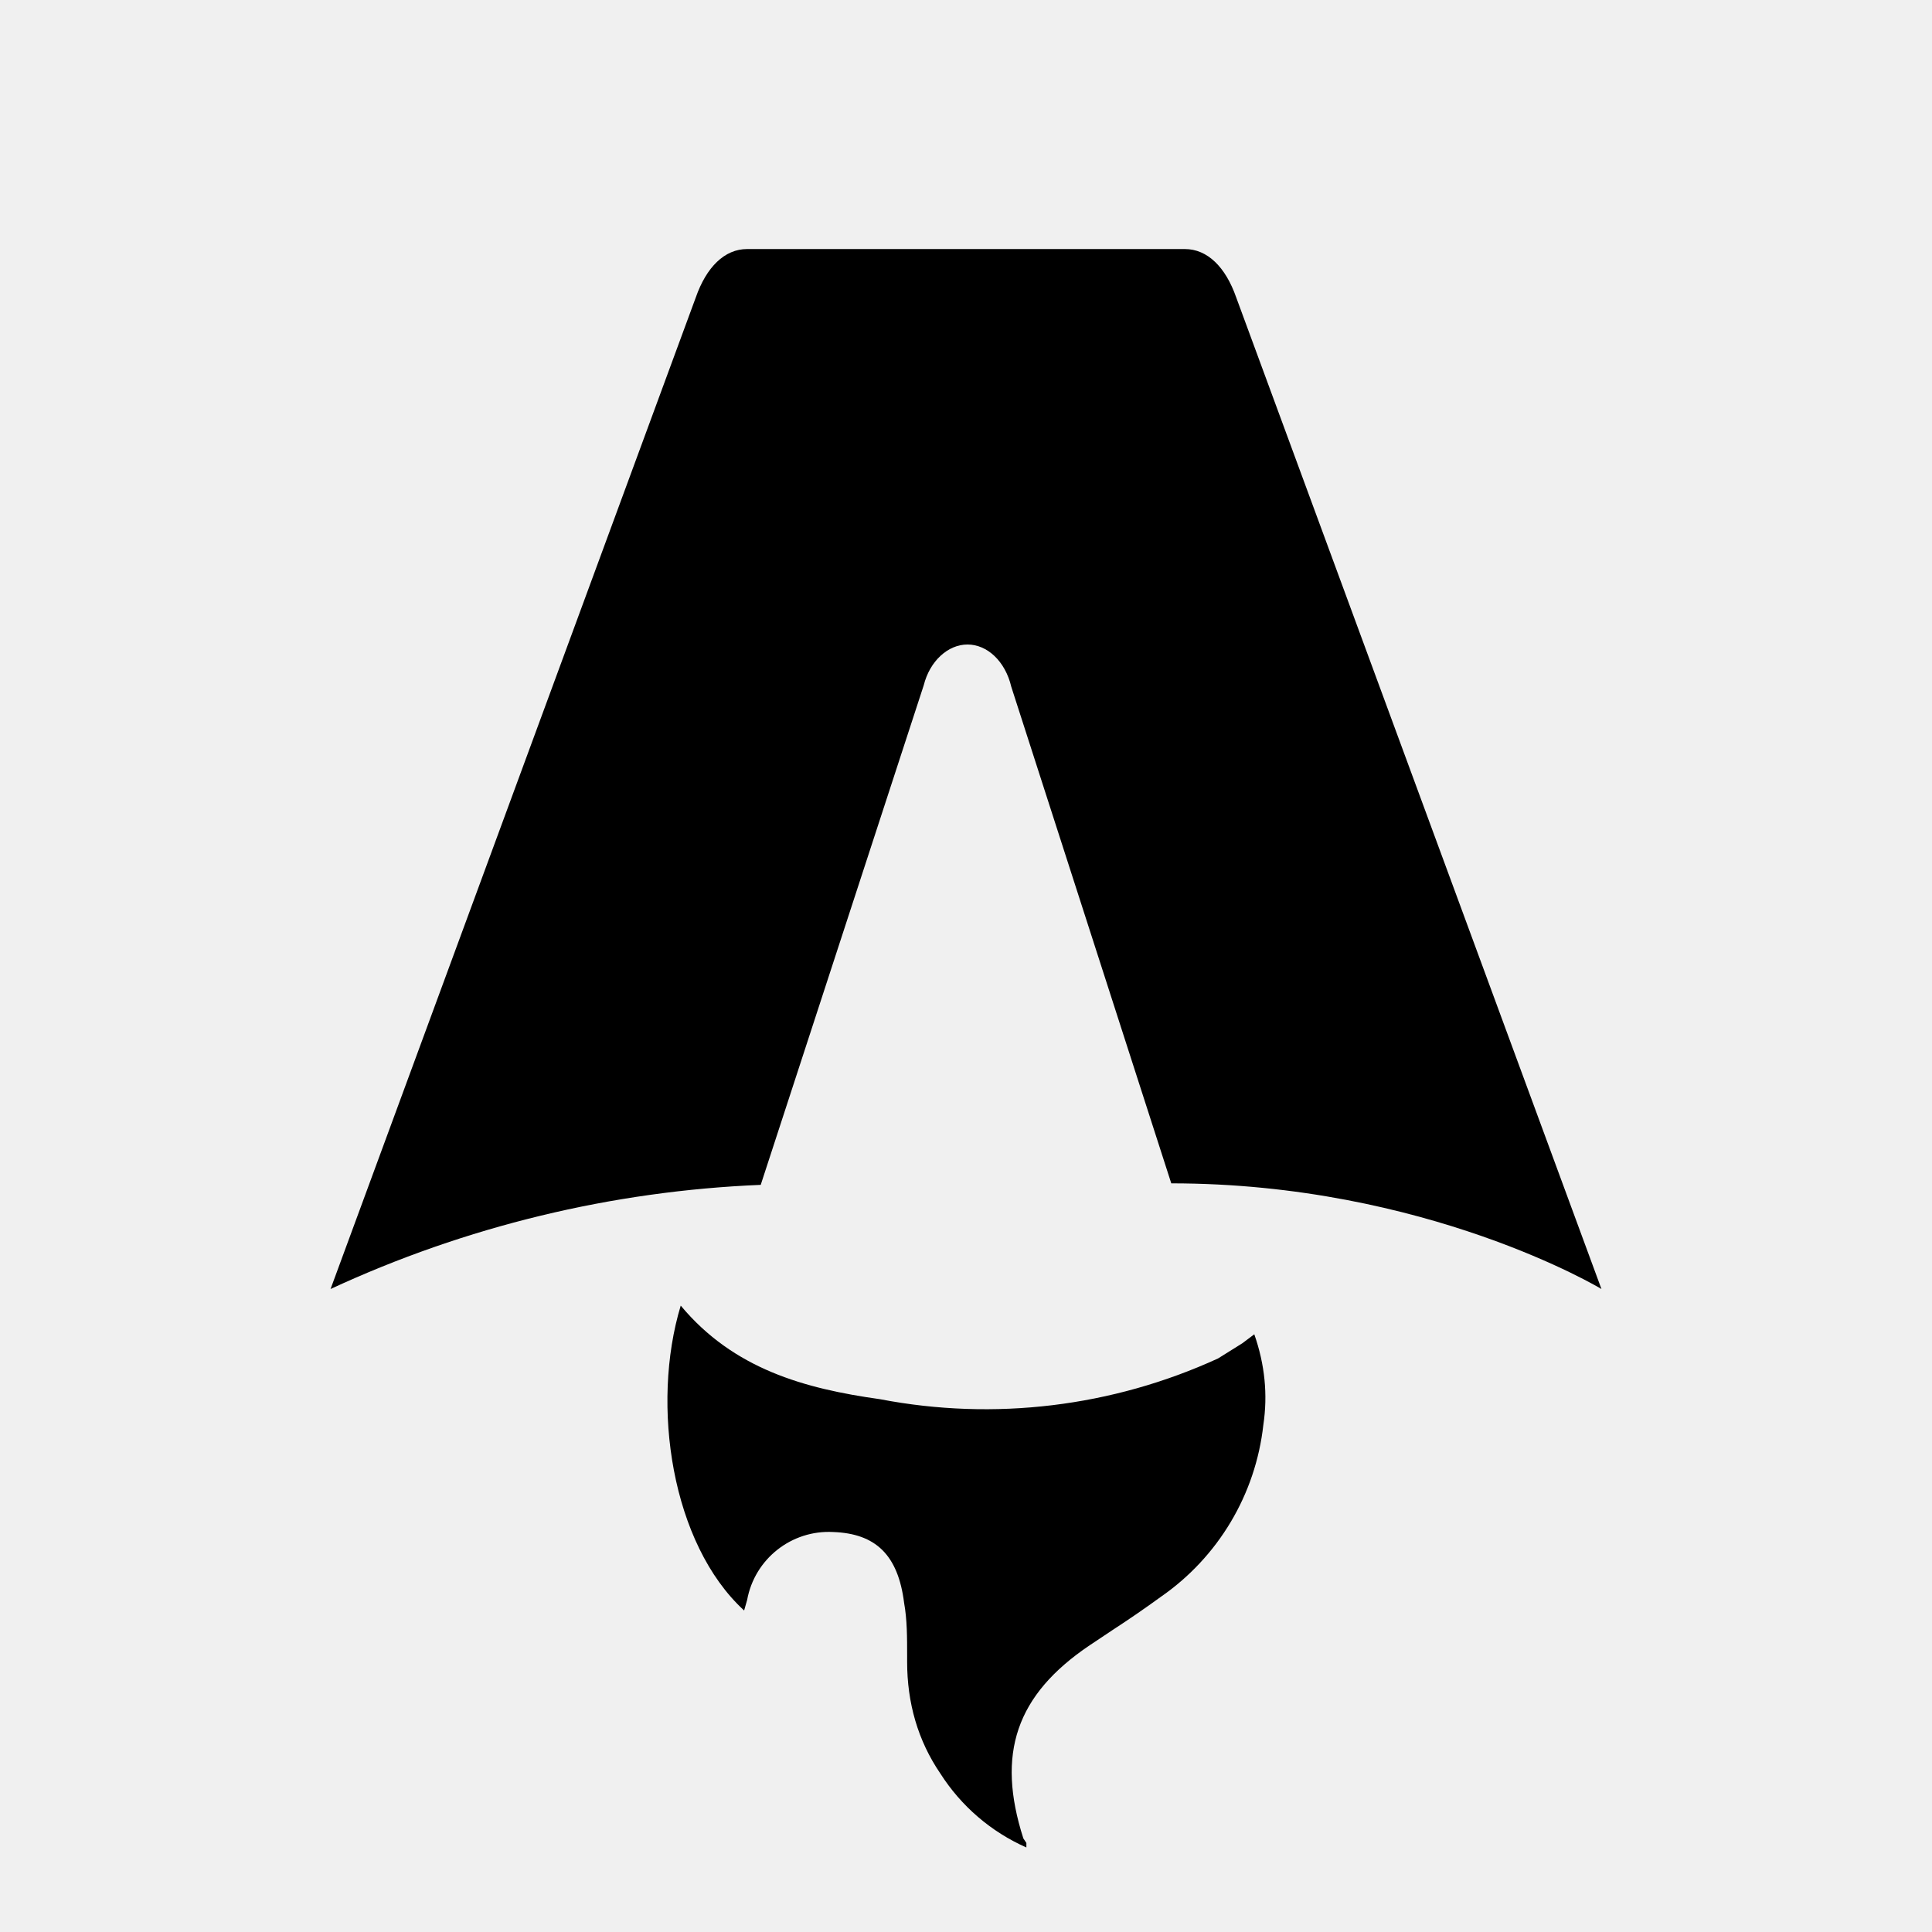
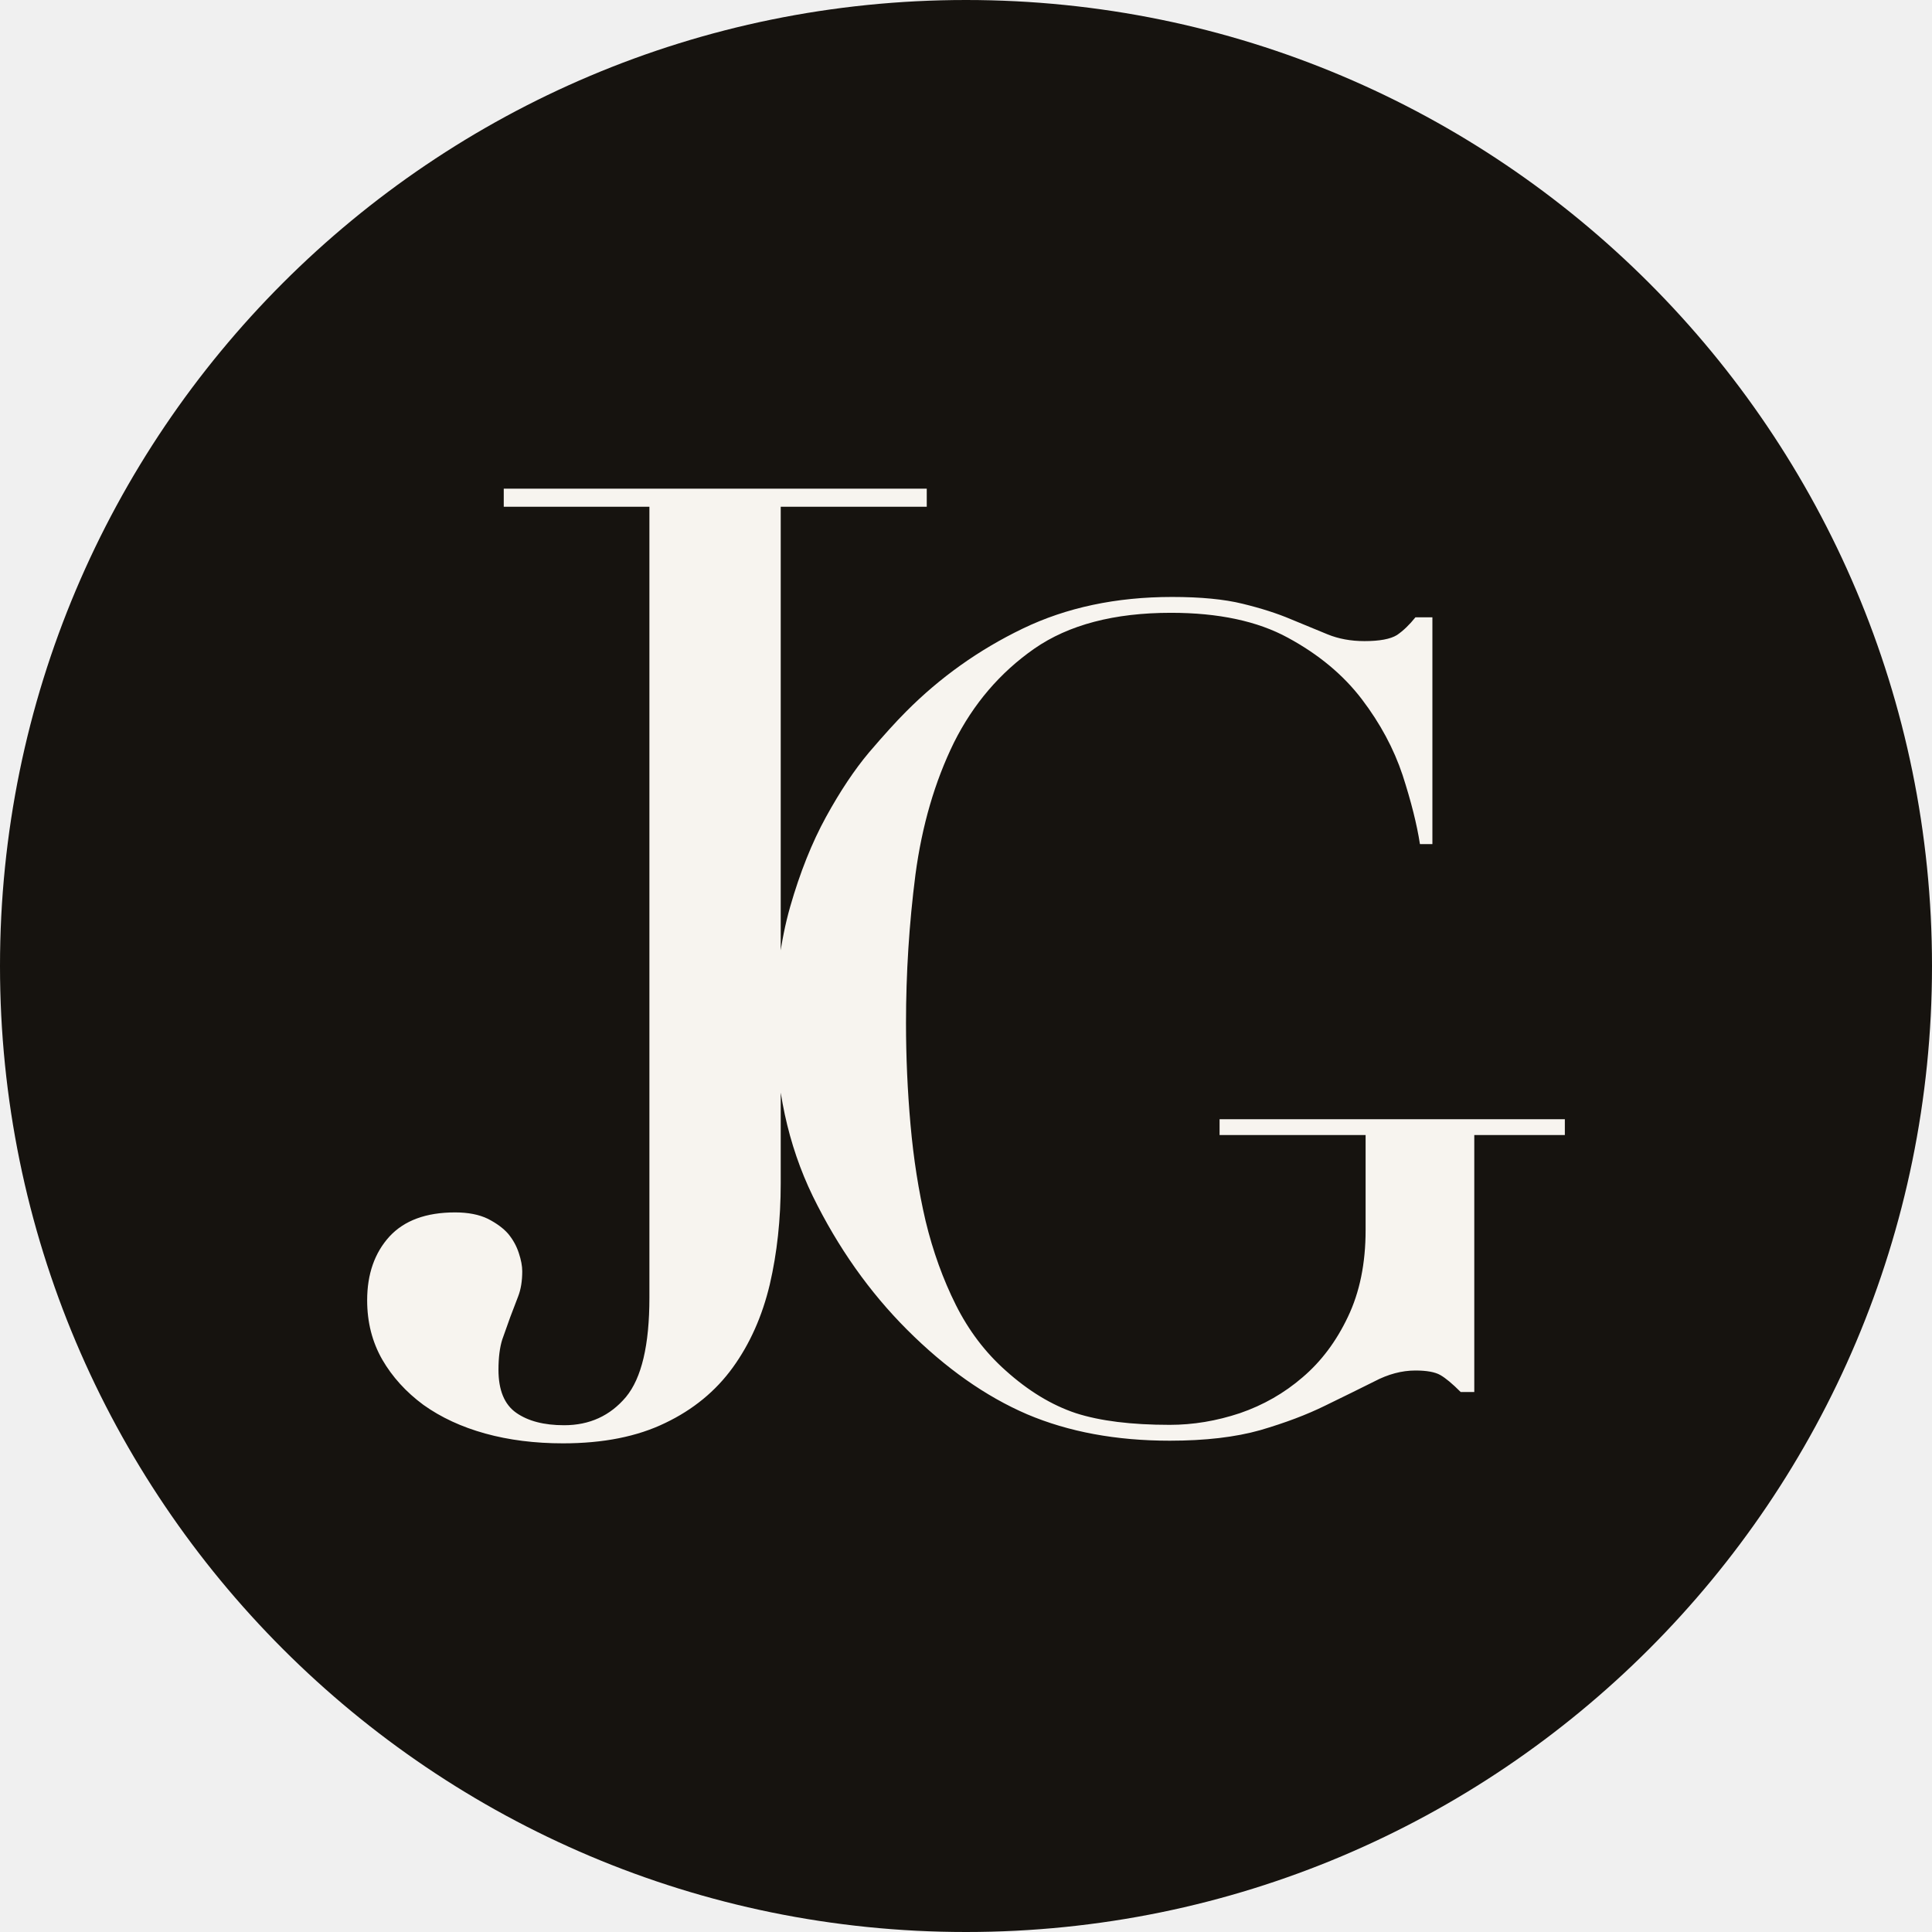
- <svg xmlns="http://www.w3.org/2000/svg" fill="none" viewBox="0 0 128 128">
-   <path d="M50.4 78.5a75.1 75.1 0 0 0-28.5 6.9l24.2-65.7c.7-2 1.9-3.2 3.4-3.2h29c1.5 0 2.7 1.2 3.4 3.2l24.2 65.7s-11.6-7-28.5-7L67 45.5c-.4-1.7-1.6-2.8-2.9-2.8-1.3 0-2.5 1.1-2.9 2.7L50.4 78.5Zm-1.1 28.2Zm-4.2-20.2c-2 6.6-.6 15.8 4.2 20.2a17.5 17.5 0 0 1 .2-.7 5.5 5.5 0 0 1 5.7-4.5c2.8.1 4.3 1.5 4.7 4.7.2 1.1.2 2.3.2 3.5v.4c0 2.7.7 5.2 2.2 7.4a13 13 0 0 0 5.7 4.9v-.3l-.2-.3c-1.8-5.6-.5-9.5 4.4-12.8l1.5-1a73 73 0 0 0 3.2-2.2 16 16 0 0 0 6.8-11.4c.3-2 .1-4-.6-6l-.8.6-1.6 1a37 37 0 0 1-22.4 2.7c-5-.7-9.7-2-13.2-6.2Z" />
+ <svg xmlns="http://www.w3.org/2000/svg" viewBox="0 0 512 512">
+   <circle class="disc" cx="256" cy="256" r="256" />
+   <path class="mark" d="M206.9 313.6Q206.9 327.9 204.0 340.4Q201.0 353.0 194.2 362.4Q187.4 371.8 176.3 377.1Q165.2 382.5 149.2 382.5Q138.0 382.5 128.6 379.9Q119.2 377.3 112.2 372.3Q105.3 367.2 101.3 360.3Q97.3 353.3 97.3 344.6Q97.3 334.2 103.2 327.7Q109.1 321.3 120.6 321.3Q125.8 321.3 129.3 323.0Q132.8 324.8 134.7 327.0Q136.6 329.3 137.5 332.1Q138.4 334.8 138.4 336.9Q138.4 340.8 137.3 343.6Q136.3 346.3 135.2 349.1Q134.2 351.9 133.1 355.0Q132.1 358.2 132.1 363.0Q132.1 371.1 136.8 374.4Q141.5 377.7 149.5 377.7Q159.6 377.7 165.9 370.2Q172.1 362.7 172.1 343.9V134.3H133.5V129.5H245.6V134.3H206.9ZM414.7 300.8H390.7V368.9H387.1Q383.8 365.6 381.7 364.4Q379.6 363.2 375.1 363.2Q369.7 363.2 364.2 366.1Q358.6 368.9 351.2 372.5Q343.9 376.1 334.0 379.0Q324.1 381.8 310.0 381.8Q288.7 381.8 272.2 374.8Q255.7 367.7 240.4 352.4Q225.4 337.4 215.4 317.0Q205.5 296.6 205.5 271.1Q205.5 254.0 209.4 240.3Q213.3 226.7 218.9 216.5Q224.5 206.3 230.3 199.4Q236.2 192.5 240.1 188.6Q253.6 175.0 271.0 166.6Q288.4 158.2 310.6 158.2Q322.0 158.2 329.3 160.0Q336.7 161.8 342.1 164.1Q347.5 166.3 351.8 168.1Q356.2 169.9 361.6 169.9Q367.6 169.9 370.2 168.3Q372.7 166.6 375.1 163.6H379.6V223.7H376.3Q375.1 215.9 371.7 205.4Q368.2 194.9 360.9 185.3Q353.5 175.6 341.3 169.0Q329.2 162.4 310.3 162.4Q287.8 162.4 274.1 171.9Q260.5 181.4 252.8 196.8Q245.2 212.3 242.6 231.8Q240.1 251.3 240.1 271.1Q240.1 284.6 241.3 298.1Q242.5 311.6 245.3 323.6Q248.2 335.6 253.3 345.8Q258.4 356.0 266.5 363.2Q275.5 371.3 285.1 374.5Q294.7 377.6 310.0 377.6Q319.3 377.6 328.6 374.5Q337.9 371.3 345.2 365.0Q352.6 358.7 357.2 349.0Q361.9 339.2 361.9 326.0V300.8H323.2V296.6H414.7Z" />
  <style>
-         path { fill: #000; }
-         @media (prefers-color-scheme: dark) {
-             path { fill: #FFF; }
-         }
-     </style>
+     .disc { fill: #16130f }
+     .mark { fill: #f7f4ef }
+     @media (prefers-color-scheme: dark) {
+       .disc { fill: #f2ede4 }
+       .mark { fill: #12100e }
+     }
+   </style>
</svg>
